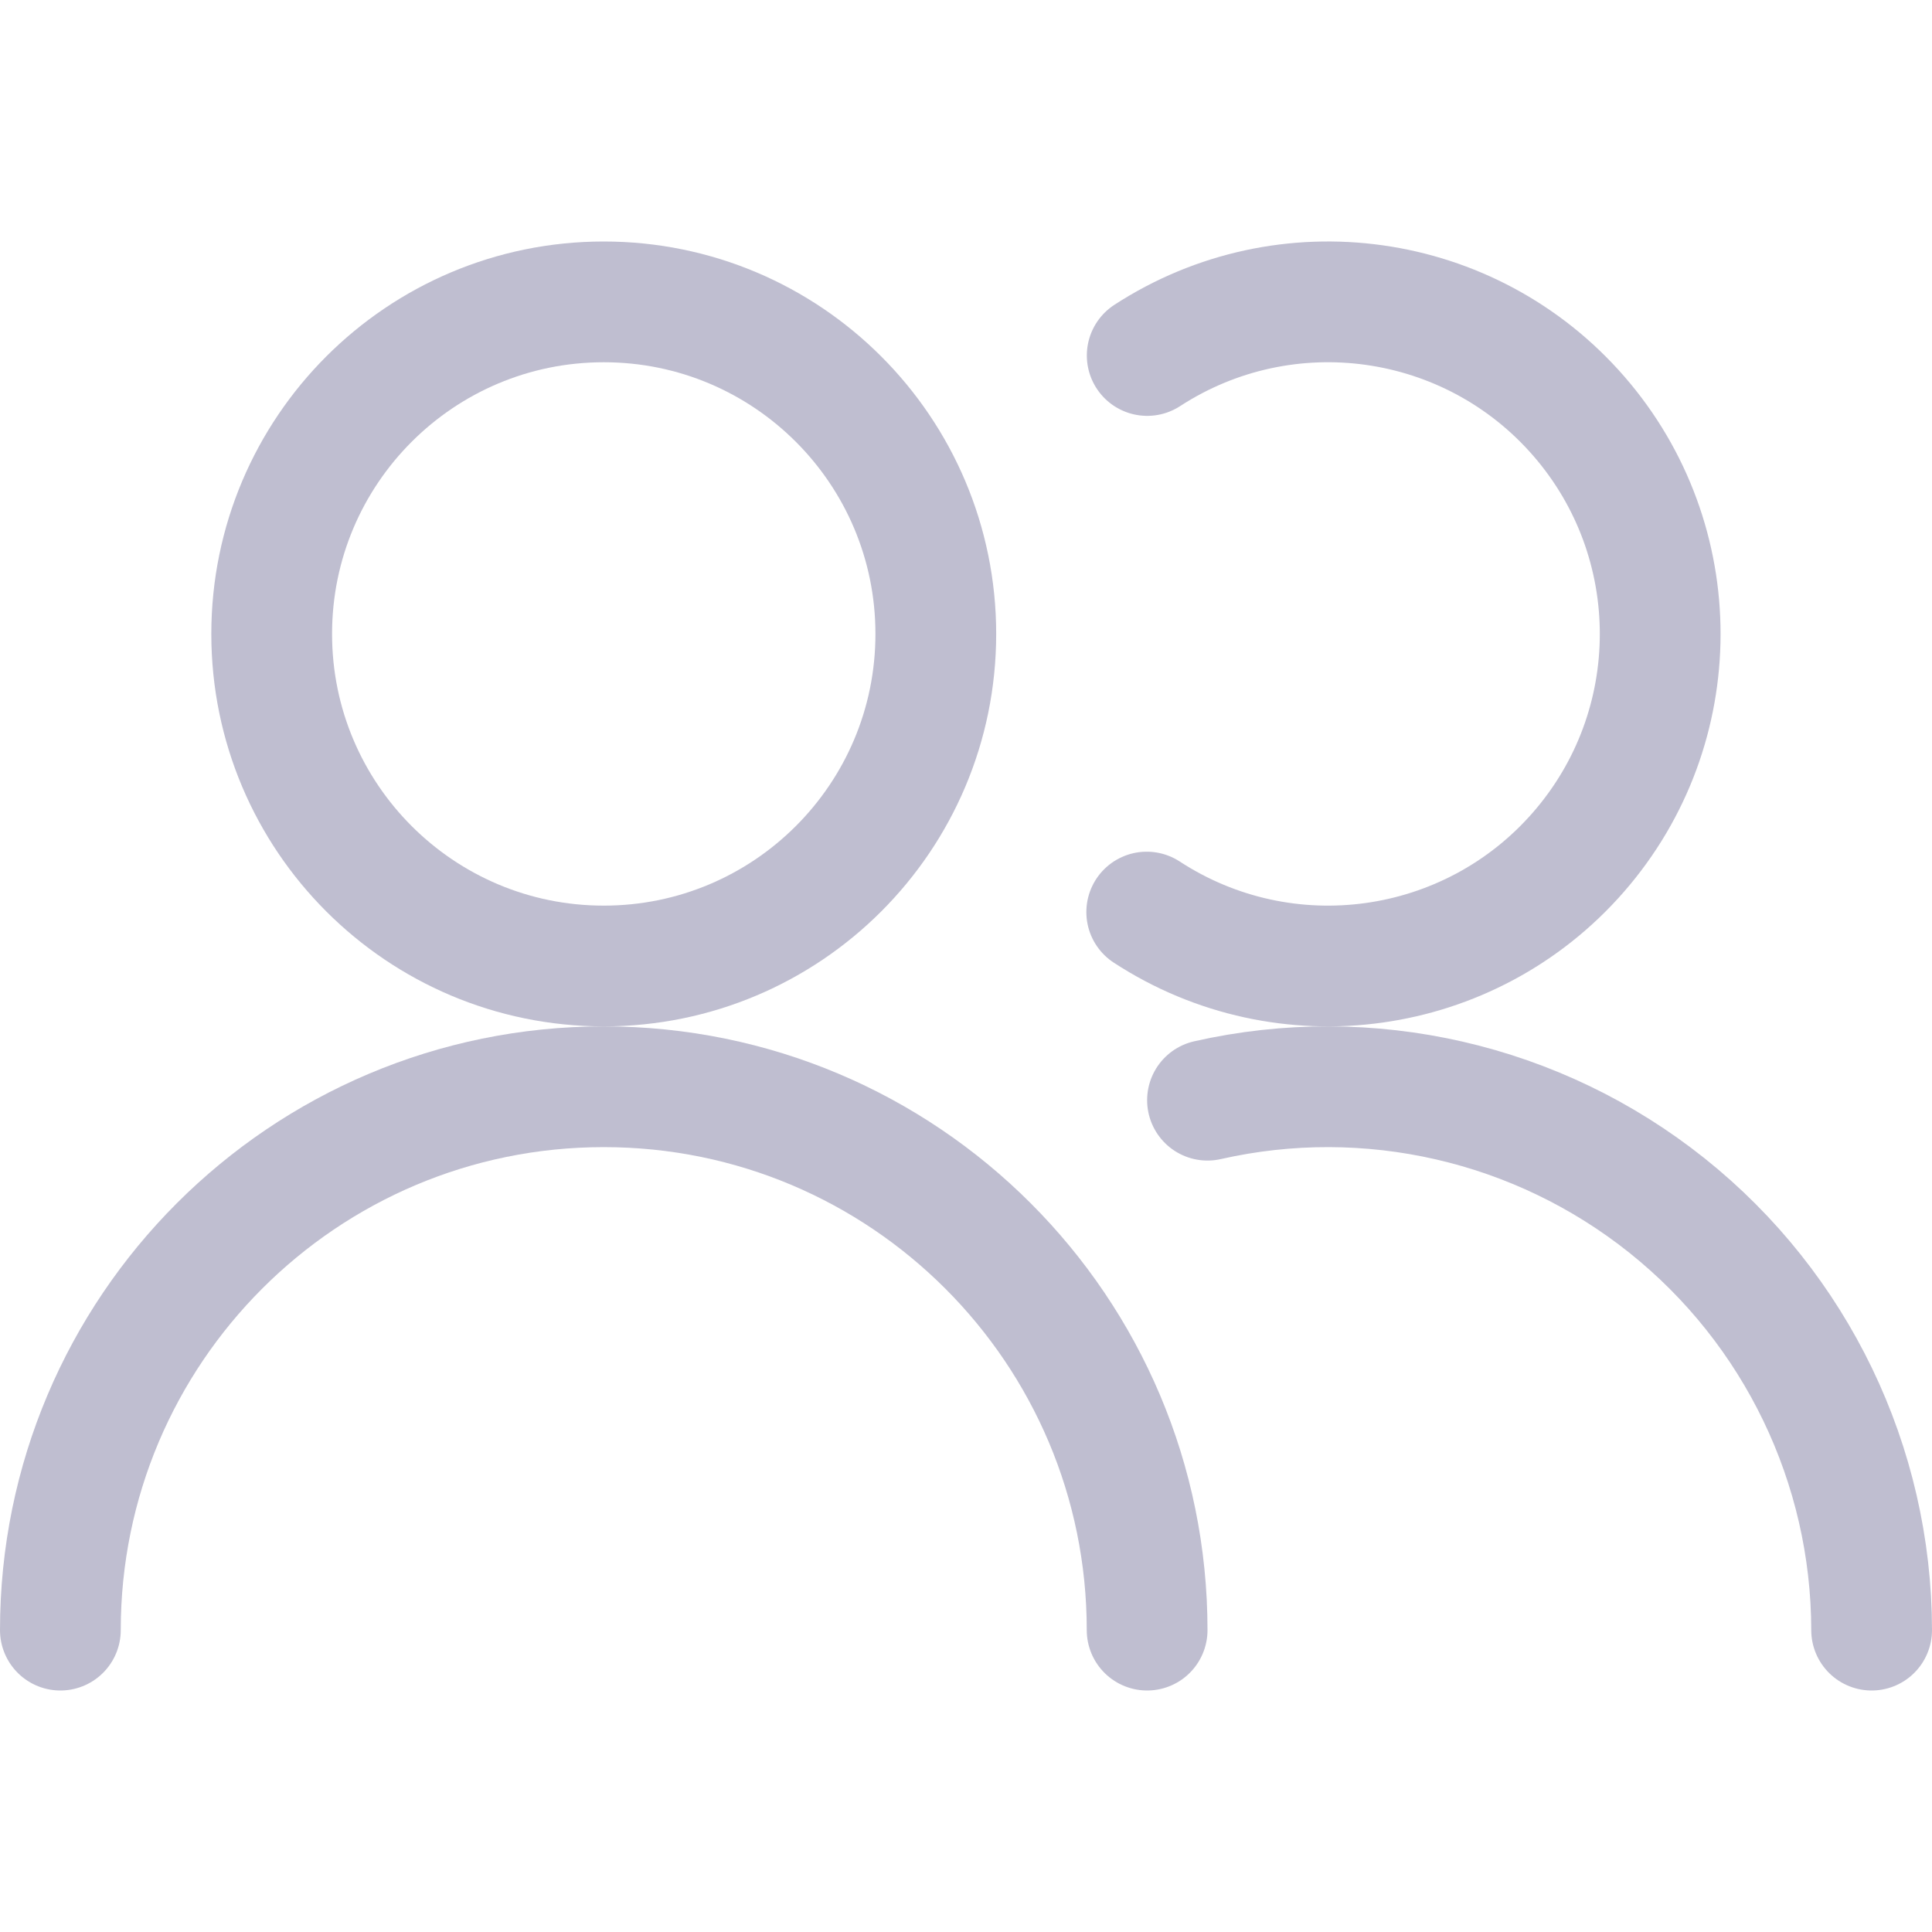
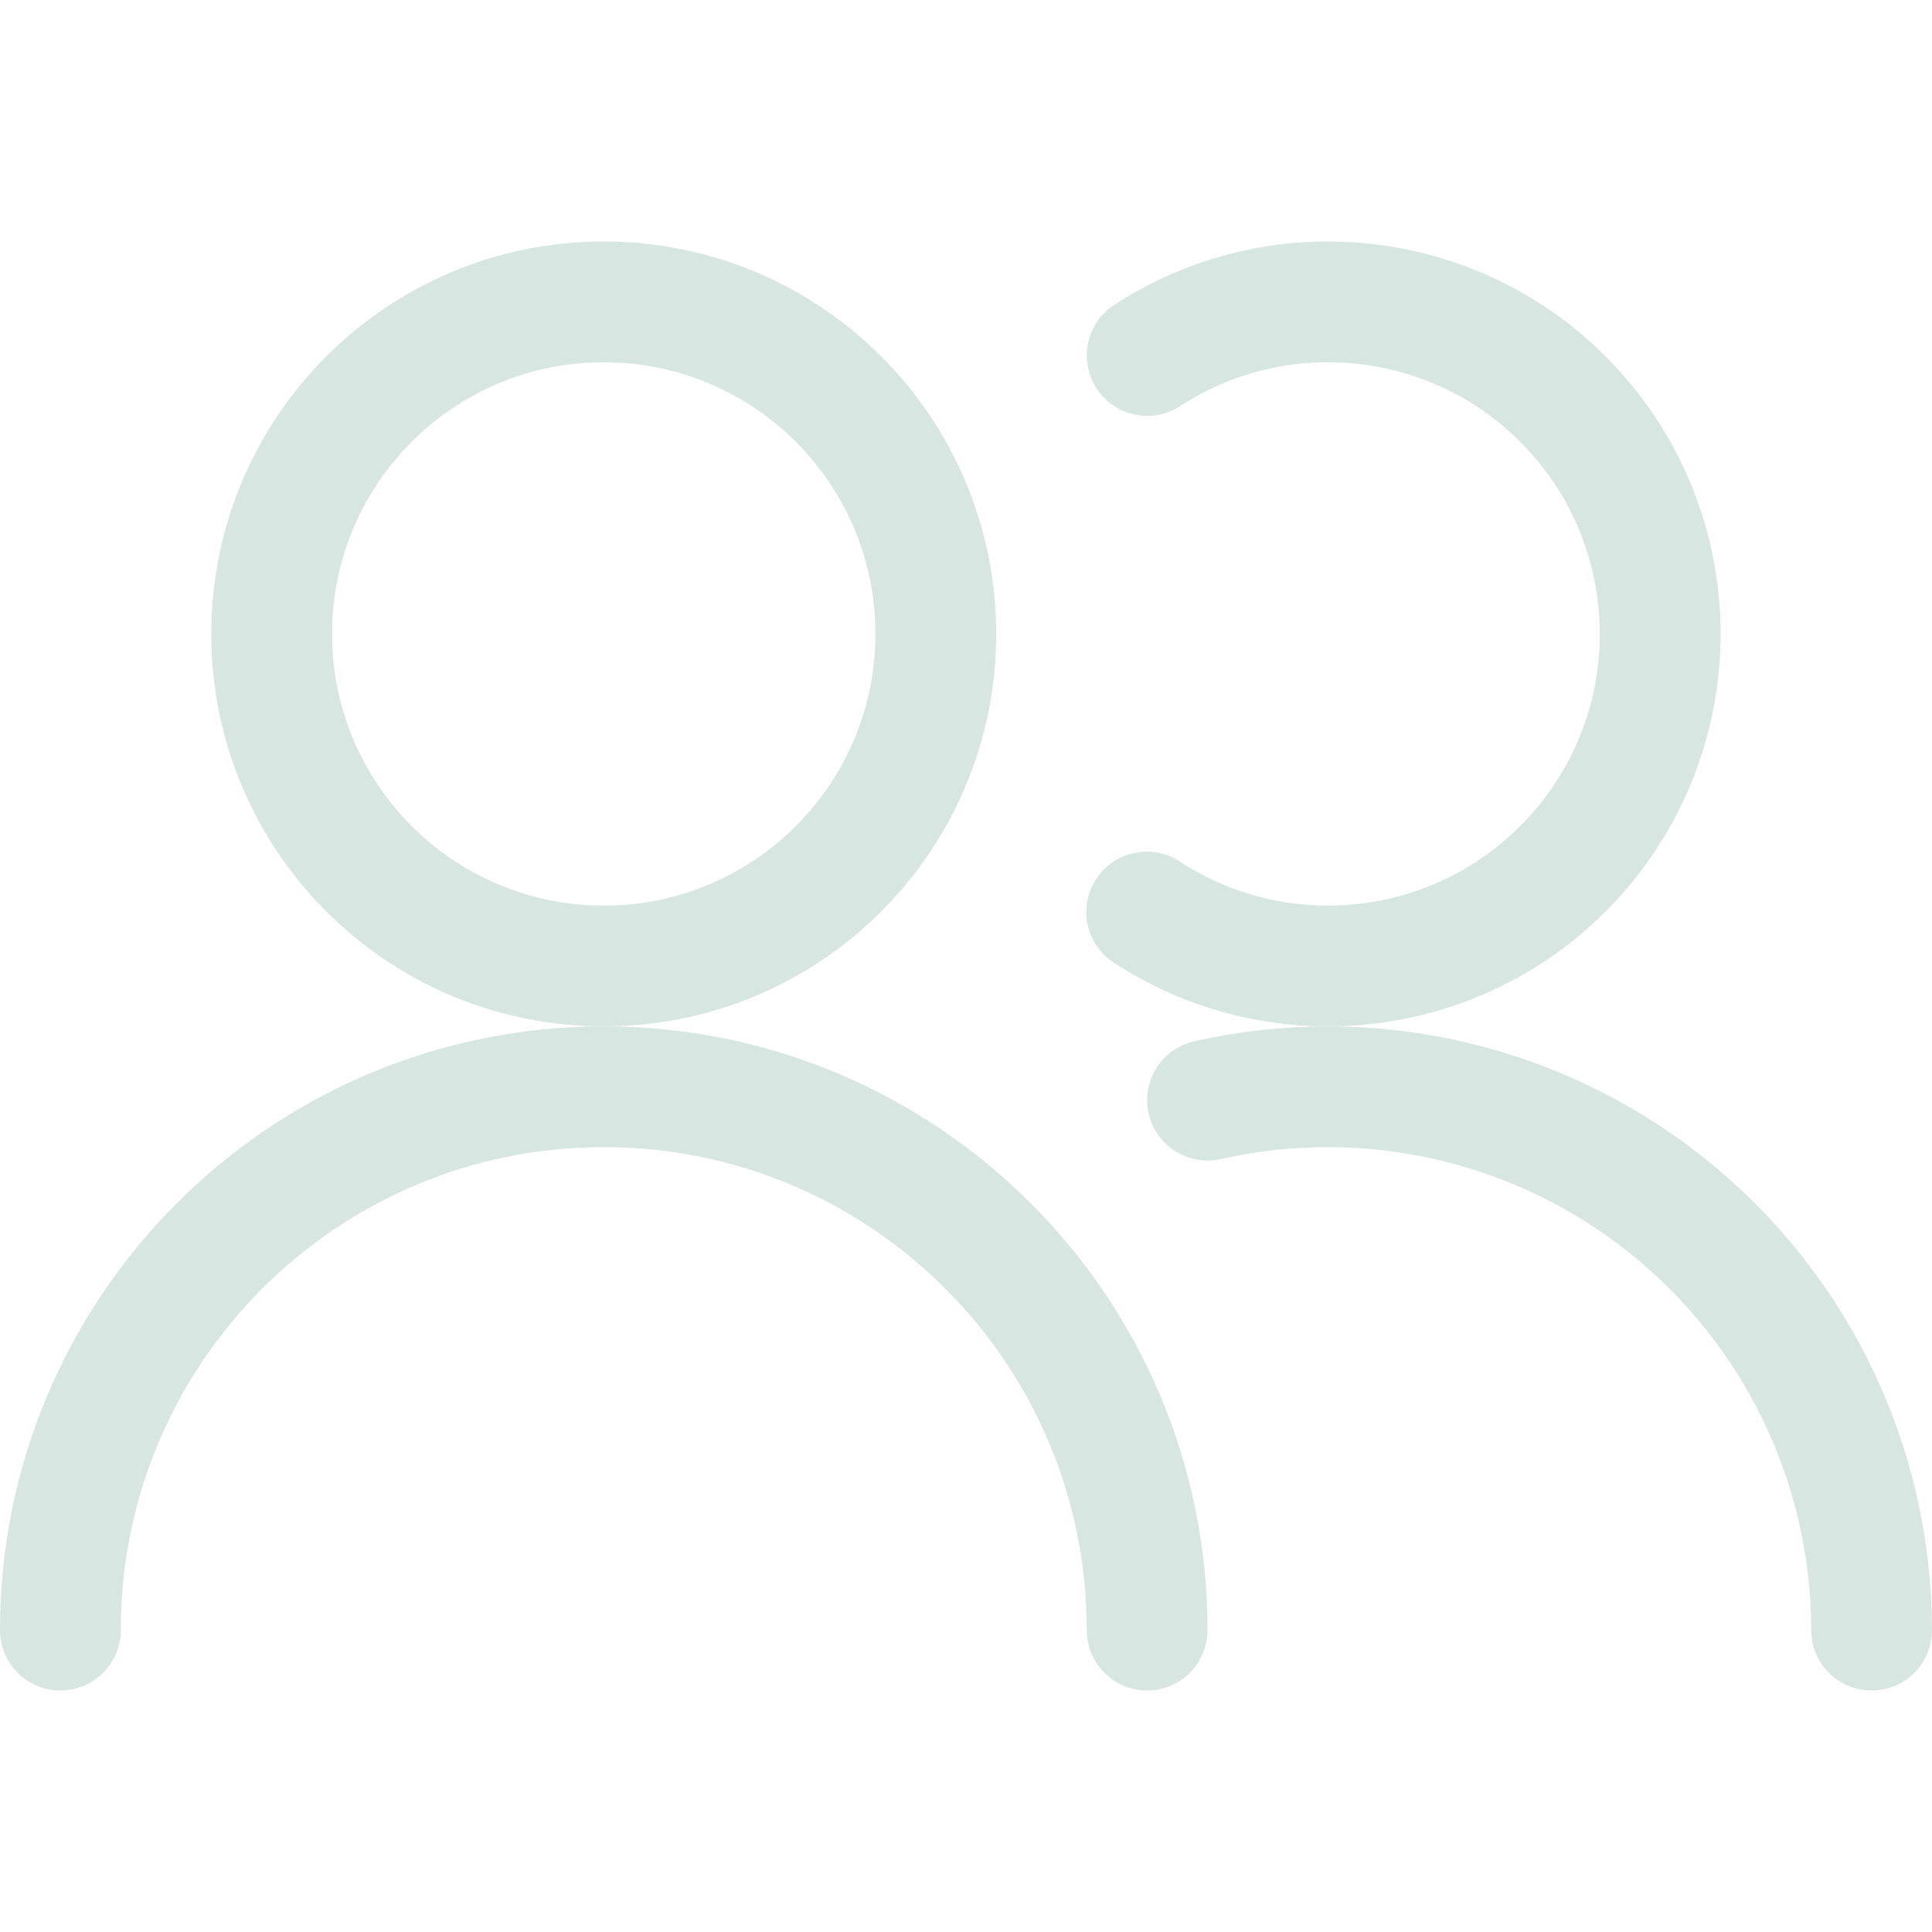
<svg xmlns="http://www.w3.org/2000/svg" viewBox="0 0 24 24" height="16" width="16" stroke-width="1.5">
-   <path d="M3.375 7.875 A4.125 4.125 0 1 0 11.625 7.875 A4.125 4.125 0 1 0 3.375 7.875 Z" fill="none" stroke="#bfbed0" stroke-linecap="round" stroke-linejoin="round" />
-   <path d="M.75,20.25a6.75,6.75,0,0,1,13.5,0" fill="none" stroke="#bfbed0" stroke-linecap="round" stroke-linejoin="round" />
-   <path d="M14.251,4.416a4.125,4.125,0,1,1-.006,6.914" fill="none" stroke="#bfbed0" stroke-linecap="round" stroke-linejoin="round" />
-   <path d="M15,13.667a6.757,6.757,0,0,1,8.25,6.583" fill="none" stroke="#bfbed0" stroke-linecap="round" stroke-linejoin="round" />
+   <path d="M3.375 7.875 A4.125 4.125 0 1 0 11.625 7.875 A4.125 4.125 0 1 0 3.375 7.875 Z" fill="none" stroke="#d7e6e1" stroke-linecap="round" stroke-linejoin="round" />
+   <path d="M.75,20.25a6.75,6.75,0,0,1,13.5,0" fill="none" stroke="#d7e6e1" stroke-linecap="round" stroke-linejoin="round" />
+   <path d="M14.251,4.416a4.125,4.125,0,1,1-.006,6.914" fill="none" stroke="#d7e6e1" stroke-linecap="round" stroke-linejoin="round" />
+   <path d="M15,13.667a6.757,6.757,0,0,1,8.25,6.583" fill="none" stroke="#d7e6e1" stroke-linecap="round" stroke-linejoin="round" />
</svg>
